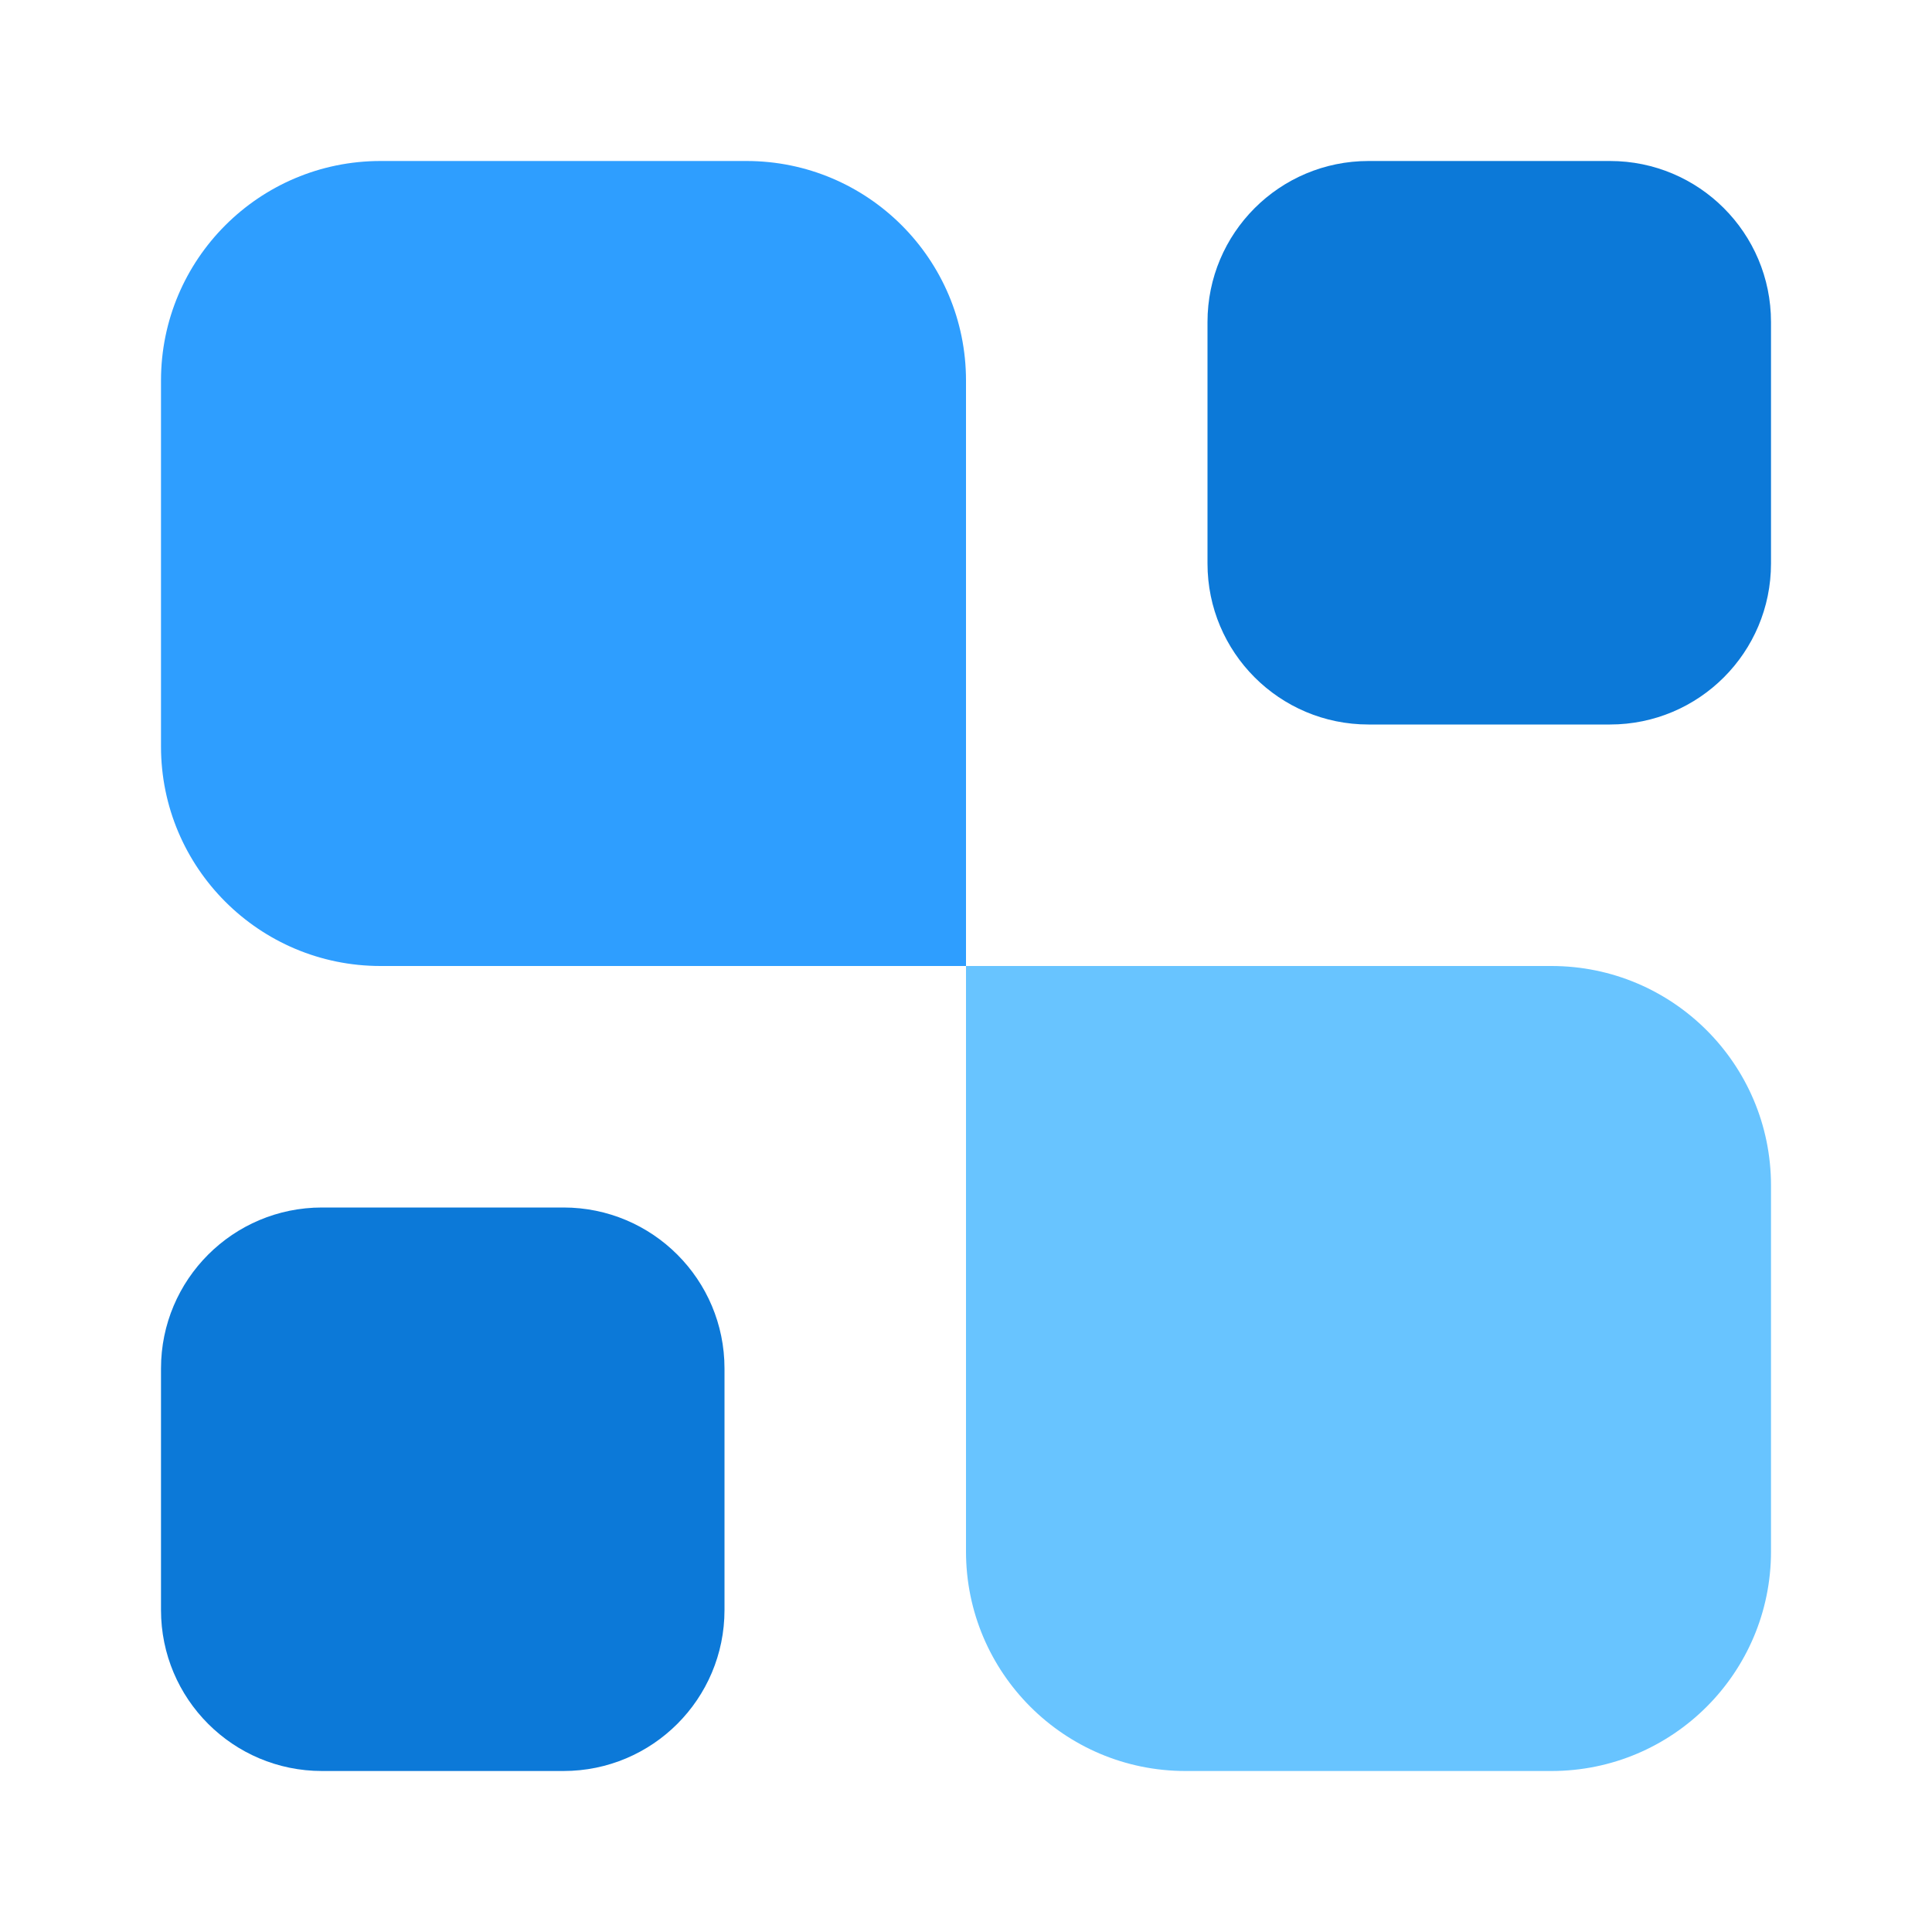
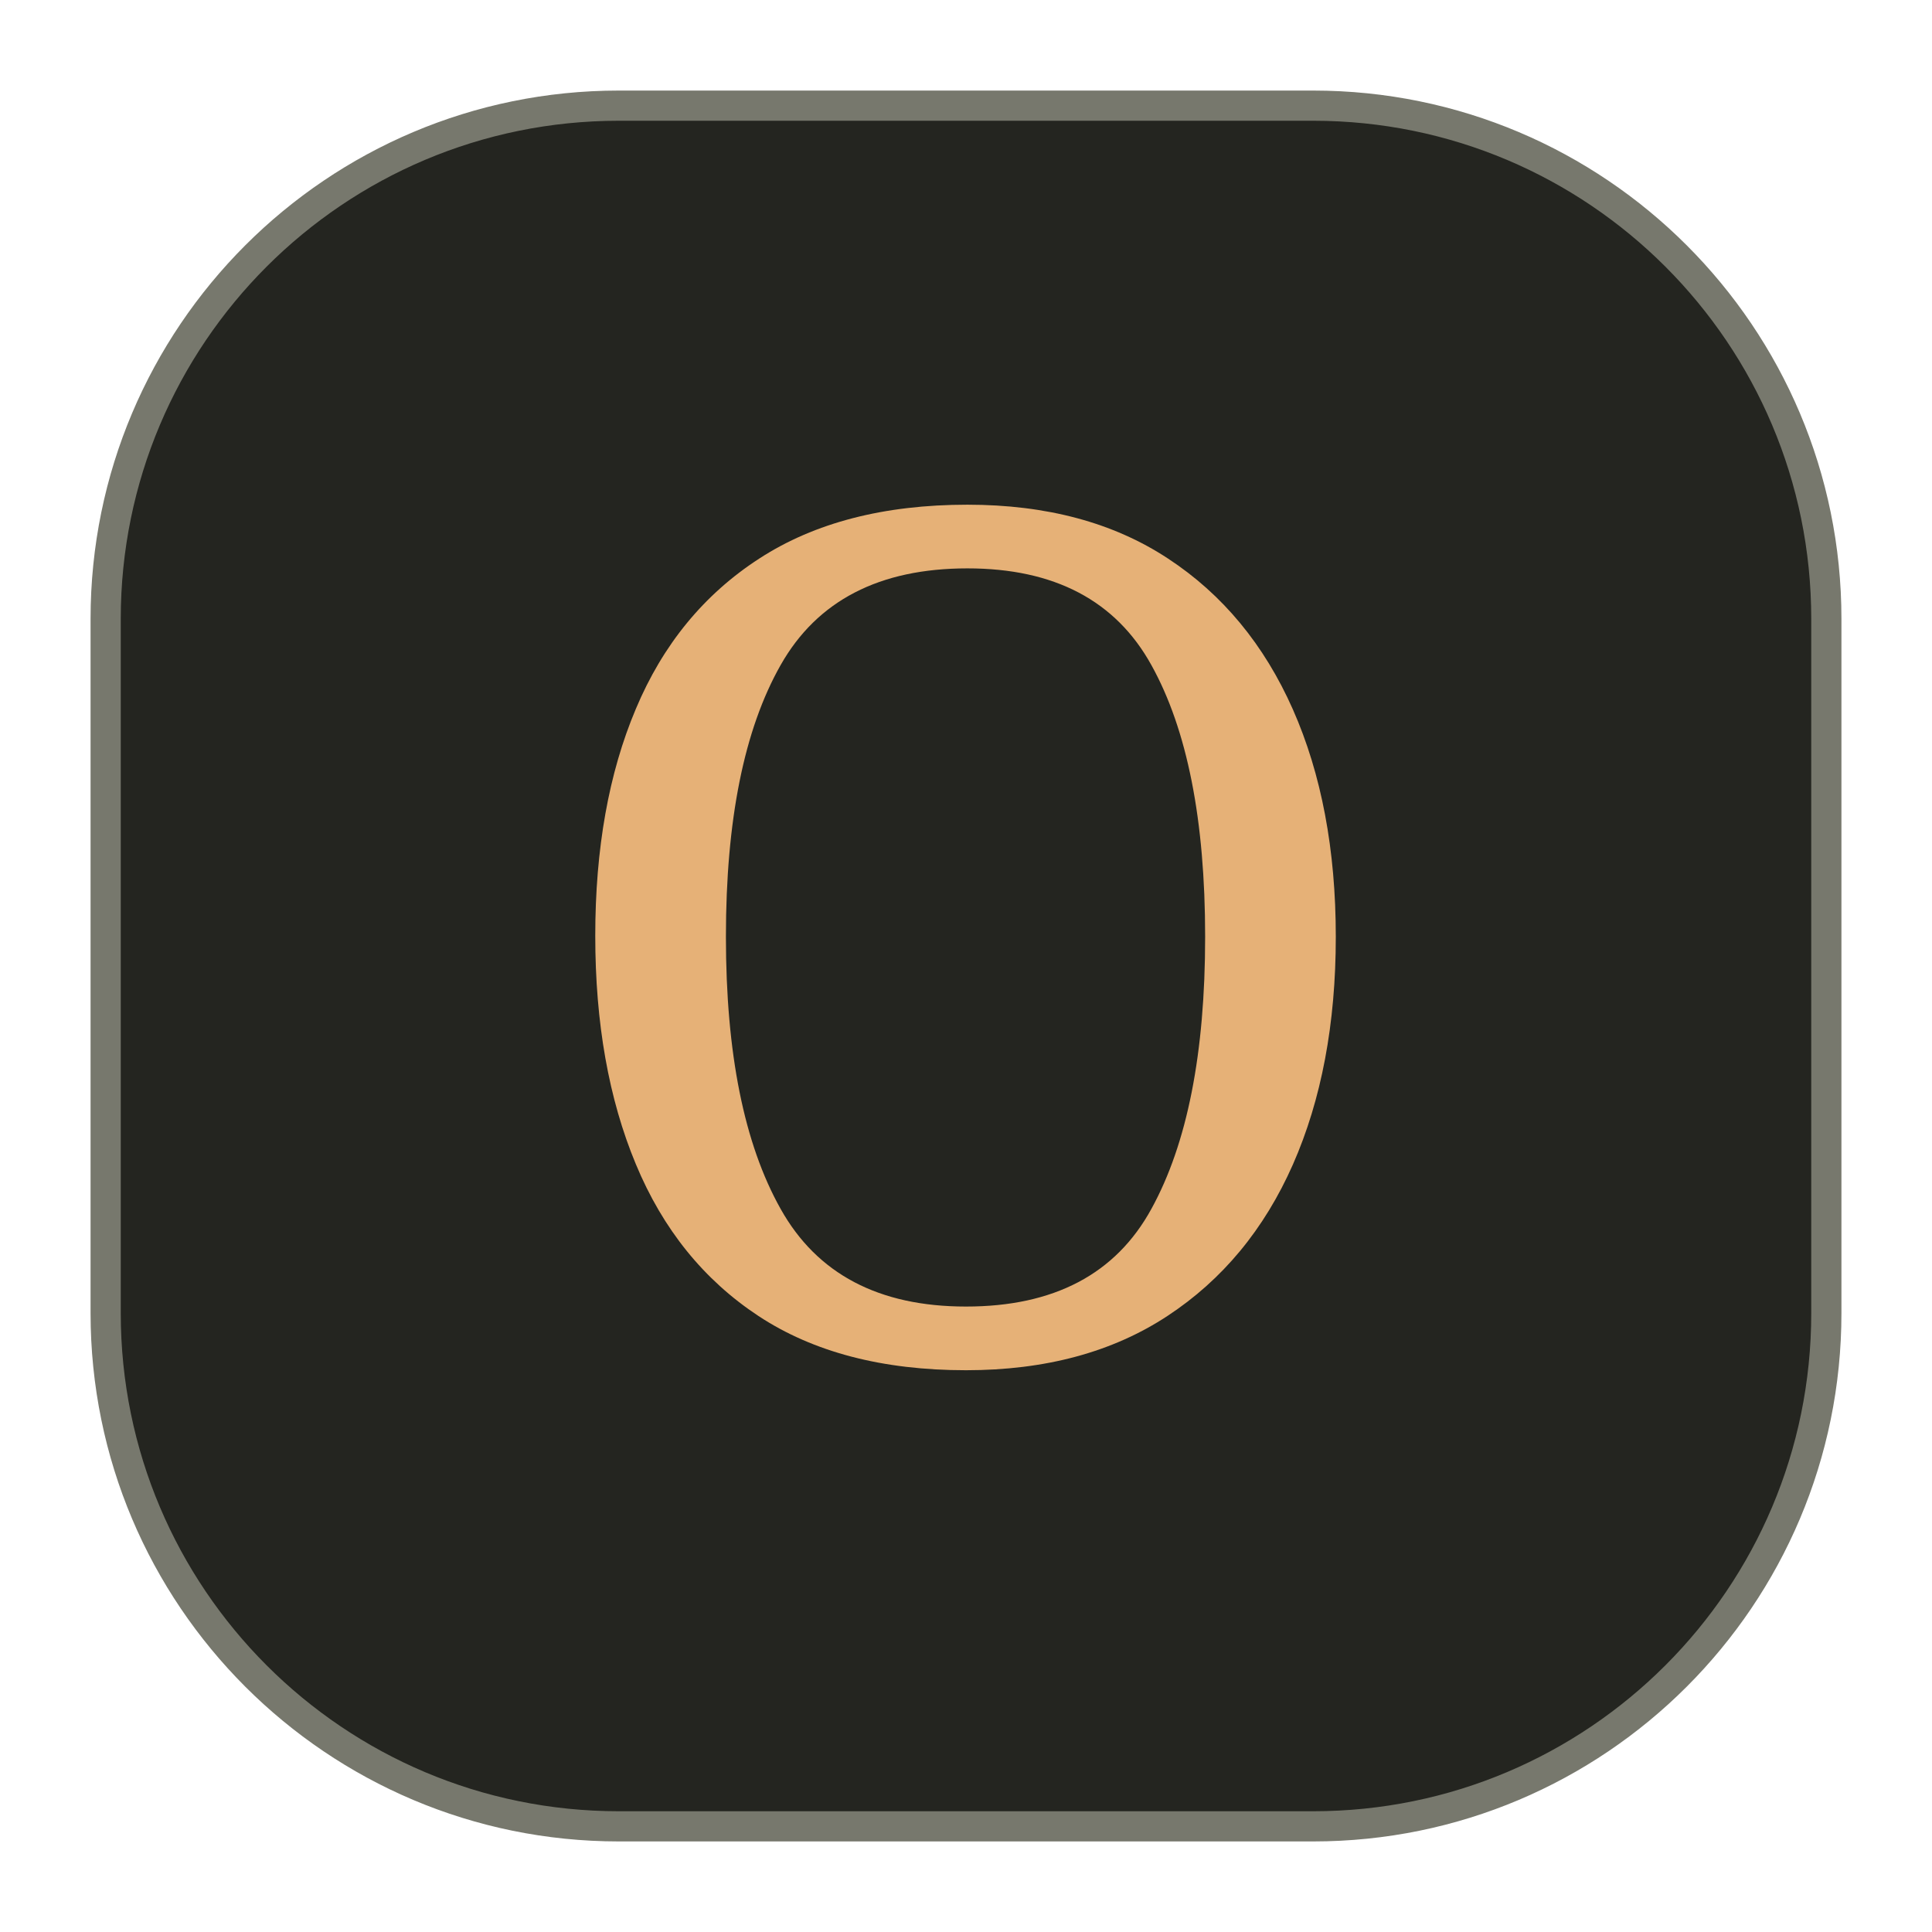
- <svg xmlns="http://www.w3.org/2000/svg" width="24" height="24" viewBox="0 0 24 24" fill="none">
-   <path d="M22 19.273C22 20.779 20.779 22 19.273 22H14.727C13.221 22 12 20.779 12 19.273V12H19.273C20.779 12 22 13.221 22 14.727V19.273Z" fill="#68C4FF" />
-   <path d="M20 2C21.105 2 22 2.895 22 4V7C22 8.105 21.105 9 20 9H17C15.895 9 15 8.105 15 7V4C15 2.895 15.895 2 17 2H20Z" fill="#0C79D8" />
-   <path d="M7 15C8.105 15 9 15.895 9 17V20C9 21.105 8.105 22 7 22H4C2.895 22 2 21.105 2 20V17C2 15.895 2.895 15 4 15H7Z" fill="#0C79D8" />
-   <path d="M12 12H4.727C3.221 12 2 10.779 2 9.273V4.727C2 3.221 3.221 2 4.727 2H9.273C10.779 2 12 3.221 12 4.727V12Z" fill="#2E9EFF" />
+ <svg xmlns="http://www.w3.org/2000/svg" width="64" height="64" viewBox="0 0 64 64" fill="none">
+   <rect x="3.5" y="3.5" width="57" height="57" rx="17" fill="#242520" stroke="#77786D" />
+   <text x="32" y="45" text-anchor="middle" font-family="Georgia, serif" font-size="39" fill="#E6B177">O</text>
</svg>
